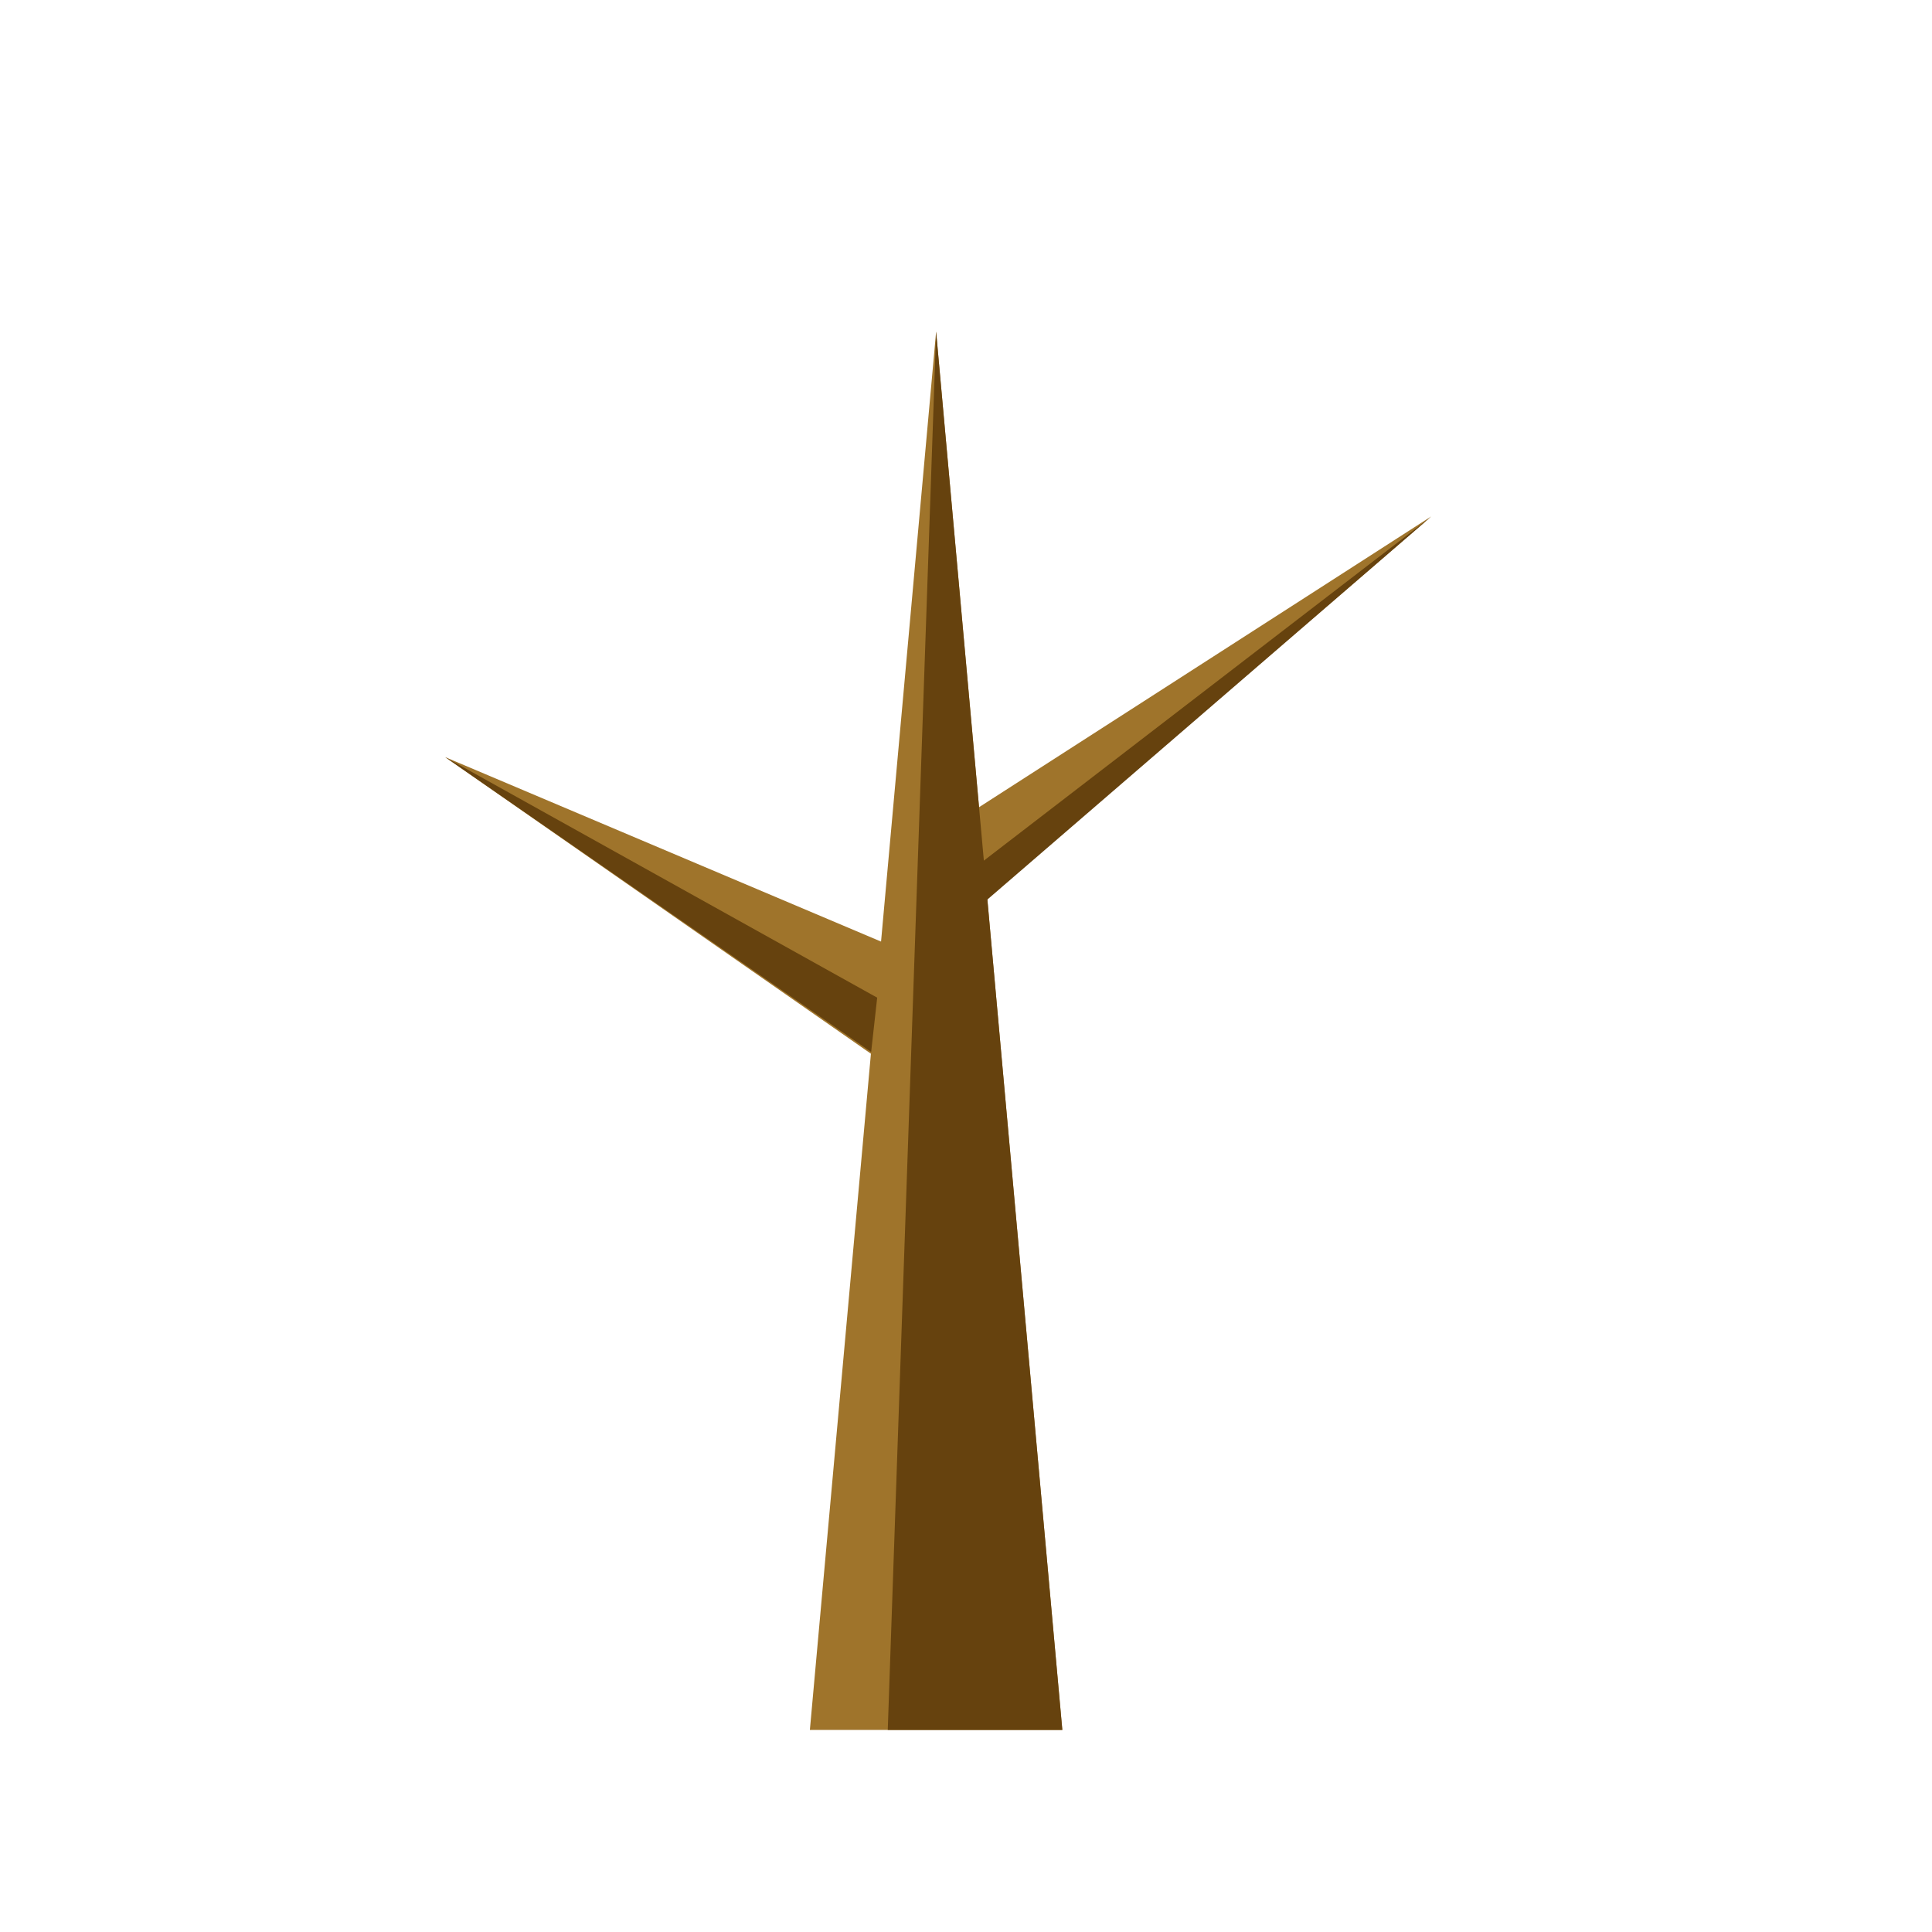
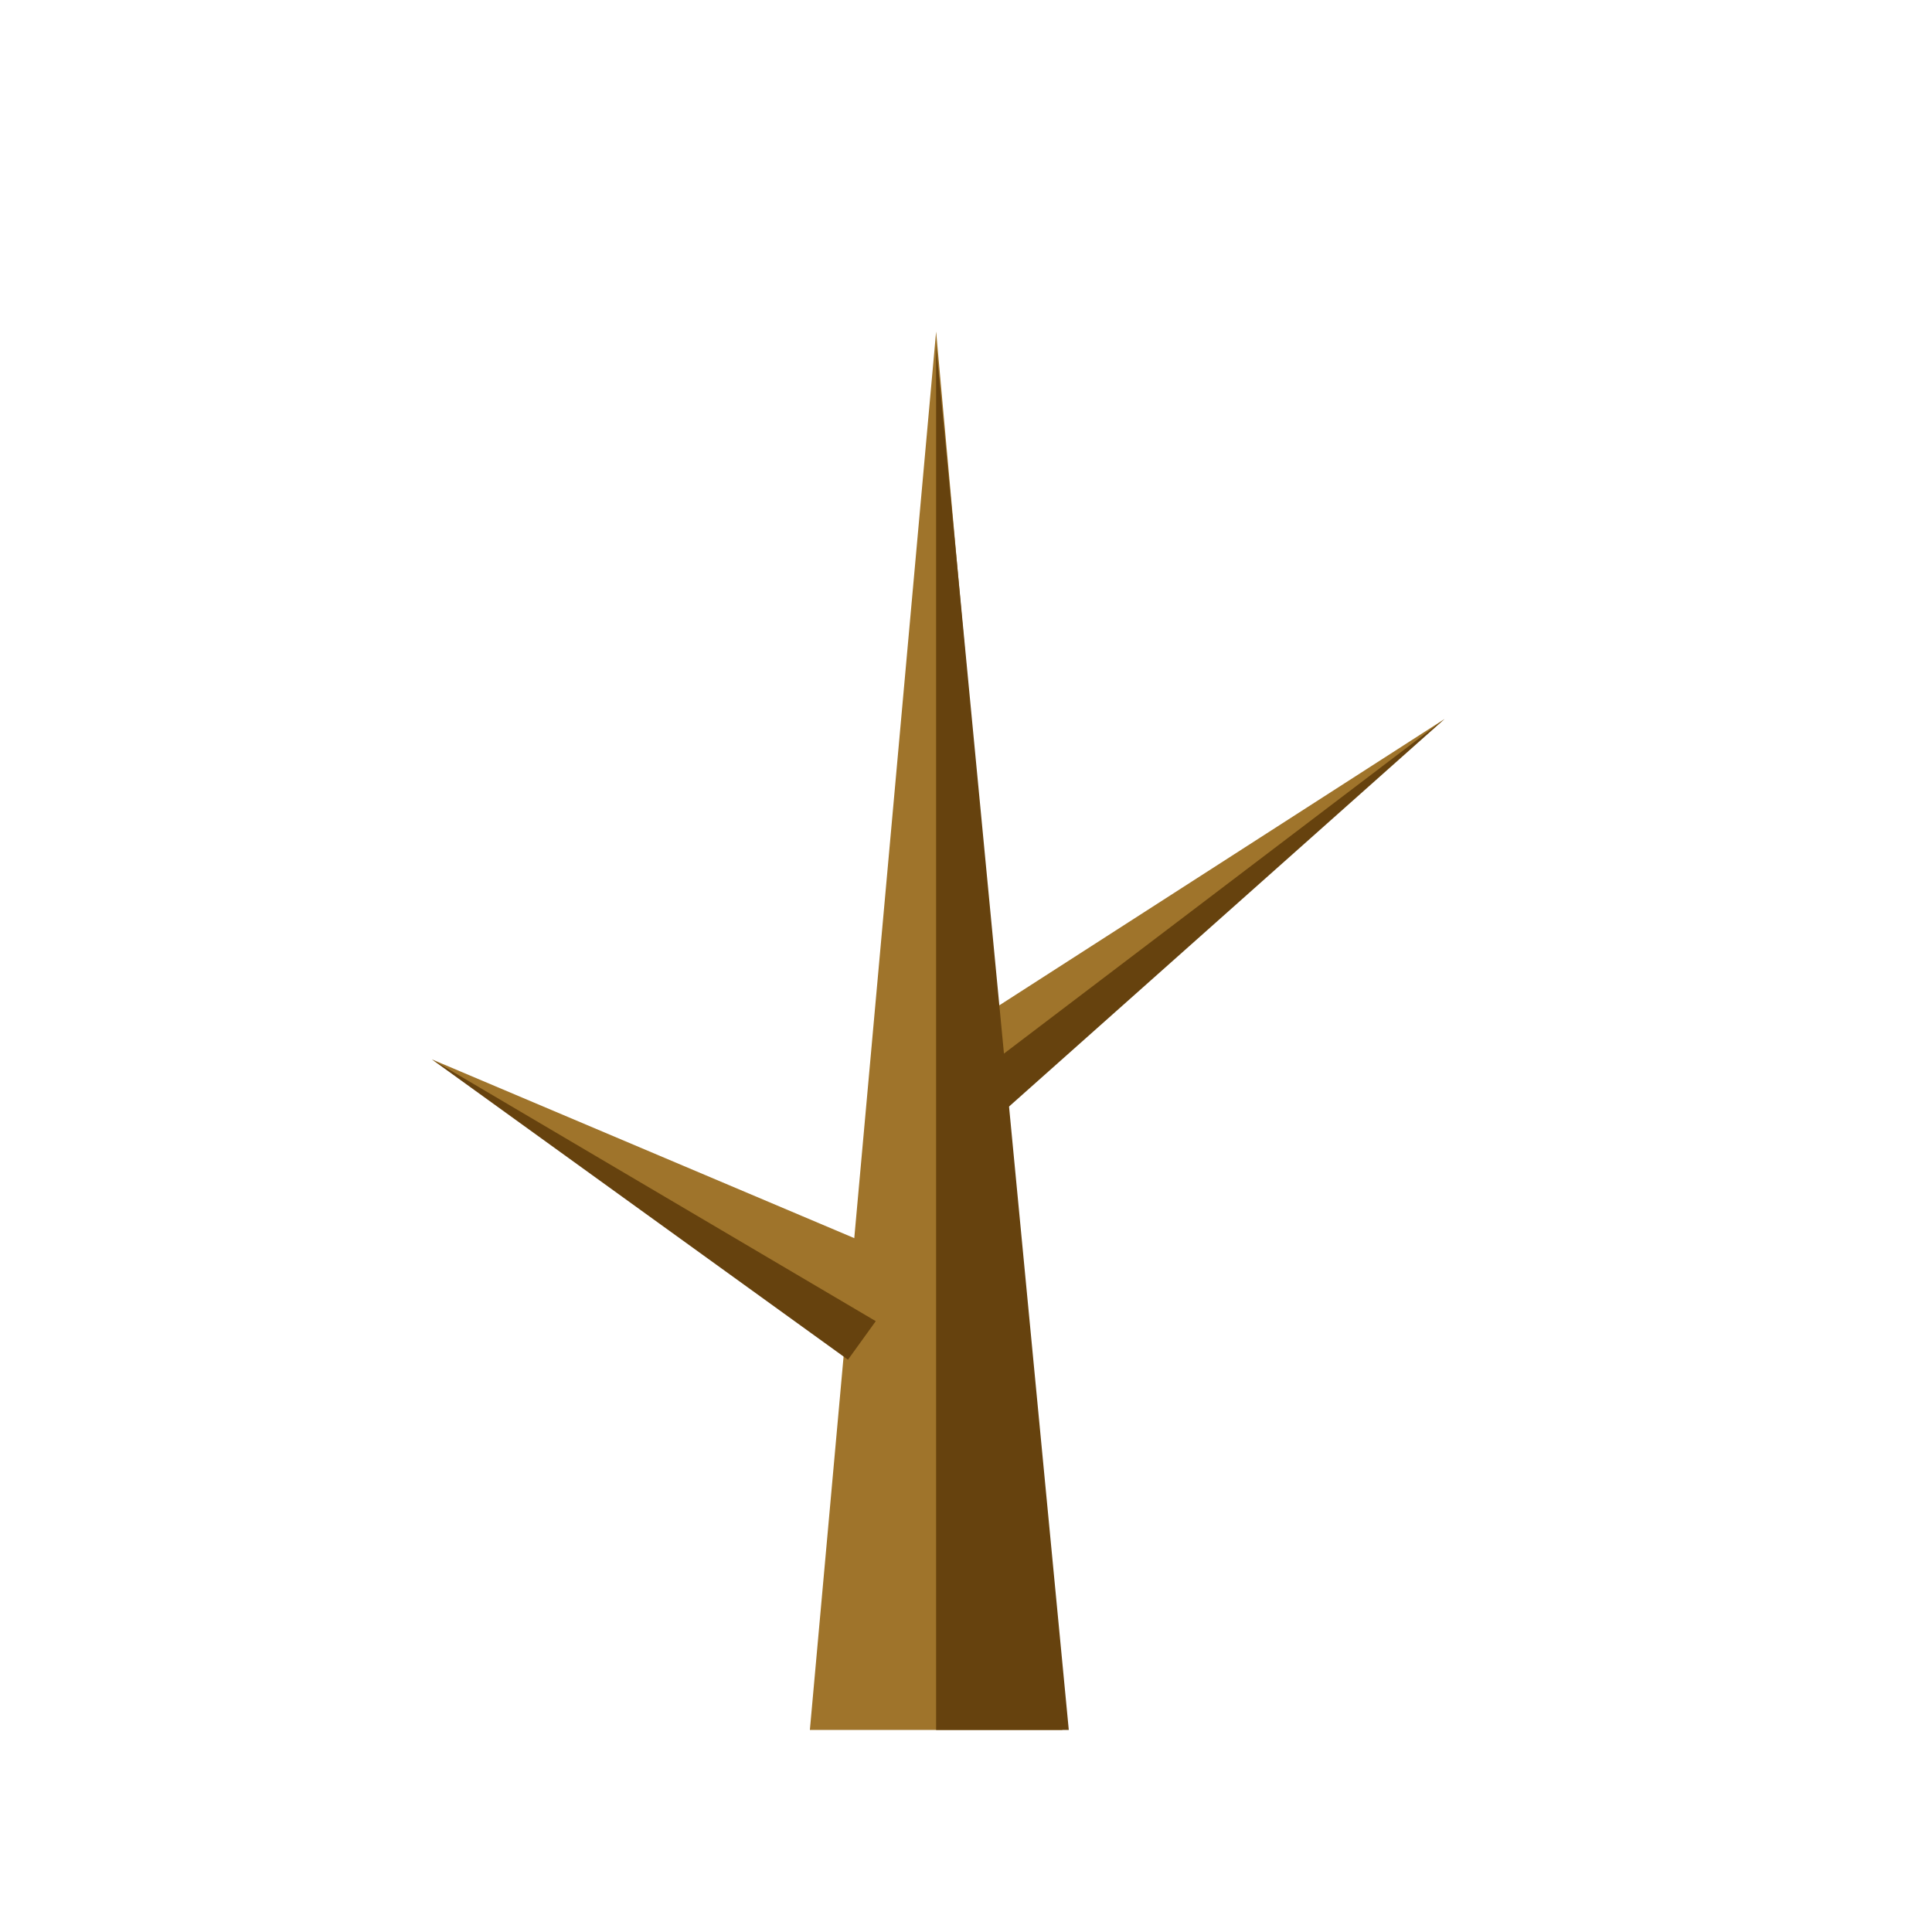
<svg xmlns="http://www.w3.org/2000/svg" xmlns:xlink="http://www.w3.org/1999/xlink" version="1.1" preserveAspectRatio="xMidYMid meet" viewBox="0 0 640 640" width="640" height="640">
  <defs>
-     <path d="M331 341.46L351.91 573.07L310.1 573.07L268.28 573.07L289.19 341.46L310.1 109.84L331 341.46Z" id="bj5dS2dz" />
-     <path d="M230.98 286.15L314.49 321.49L305.39 337.98L296.28 354.48L221.88 302.64L147.47 250.81L230.98 286.15Z" id="a2oPWeK1WW" />
-     <path d="M395.25 238.92L316.39 306.77L307.75 295.19L299.11 283.61L386.61 227.34L474.11 171.07L395.25 238.92Z" id="er1t3fxVF" />
-     <path d="M473.78 171.41L321.22 303.04L314.29 294.03L473.78 171.41Z" id="b1t8pNCFJL" />
-     <path d="M290.58 330.49L288.58 348.49L147.47 250.81L290.58 330.49Z" id="d5xjFOTaFi" />
-     <path d="M351.91 573.07L294.08 573.07L310.1 109.84L351.91 573.07Z" id="k1lmgH5Q8s" />
+     <path d="M226.59 386.28L310.1 421.62L300.99 438.11L291.89 454.61L217.48 402.77L143.08 350.94L226.59 386.28Z" id="khxeKGabL" />
+     <path d="M331 341.46L351.91 573.07L310.1 573.07L268.28 573.07L289.19 341.46L310.1 109.84L331 341.46Z" id="aarerqF3G" />
+     <path d="M399.65 306.04L320.79 373.89L312.15 362.31L303.51 350.73L391.01 294.46L478.51 238.19L399.65 306.04Z" id="bGtmM8FDO" />
+     <path d="M310.1 114.51L354.05 573.07L310.1 573.07L310.1 114.51Z" id="bGSZxty1C" />
+     <path d="M478.51 238.19L326.9 373.1L317.37 360.56L478.51 238.19Z" id="aW5Cvwu92" />
+     <path d="M143.08 350.94L290.11 437.65L280.9 450.42L143.08 350.94Z" id="a1iJzhEdR" />
  </defs>
  <g>
    <g>
      <g>
-         <use xlink:href="#bj5dS2dz" opacity="1" fill="#9f742b" fill-opacity="1" />
+         <use xlink:href="#khxeKGabL" opacity="1" fill="#9f742b" fill-opacity="1" />
      </g>
      <g>
-         <use xlink:href="#a2oPWeK1WW" opacity="1" fill="#9f742b" fill-opacity="1" />
+         <use xlink:href="#aarerqF3G" opacity="1" fill="#9f742b" fill-opacity="1" />
      </g>
      <g>
-         <use xlink:href="#er1t3fxVF" opacity="1" fill="#9f742b" fill-opacity="1" />
+         <use xlink:href="#bGtmM8FDO" opacity="1" fill="#9f742b" fill-opacity="1" />
      </g>
      <g>
-         <use xlink:href="#b1t8pNCFJL" opacity="1" fill="#66420e" fill-opacity="1" />
+         <use xlink:href="#bGSZxty1C" opacity="1" fill="#66420e" fill-opacity="1" />
      </g>
      <g>
-         <use xlink:href="#d5xjFOTaFi" opacity="1" fill="#66420e" fill-opacity="1" />
+         <use xlink:href="#aW5Cvwu92" opacity="1" fill="#66420e" fill-opacity="1" />
      </g>
      <g>
-         <use xlink:href="#k1lmgH5Q8s" opacity="1" fill="#66420e" fill-opacity="1" />
+         <use xlink:href="#a1iJzhEdR" opacity="1" fill="#66420e" fill-opacity="1" />
      </g>
    </g>
  </g>
</svg>
